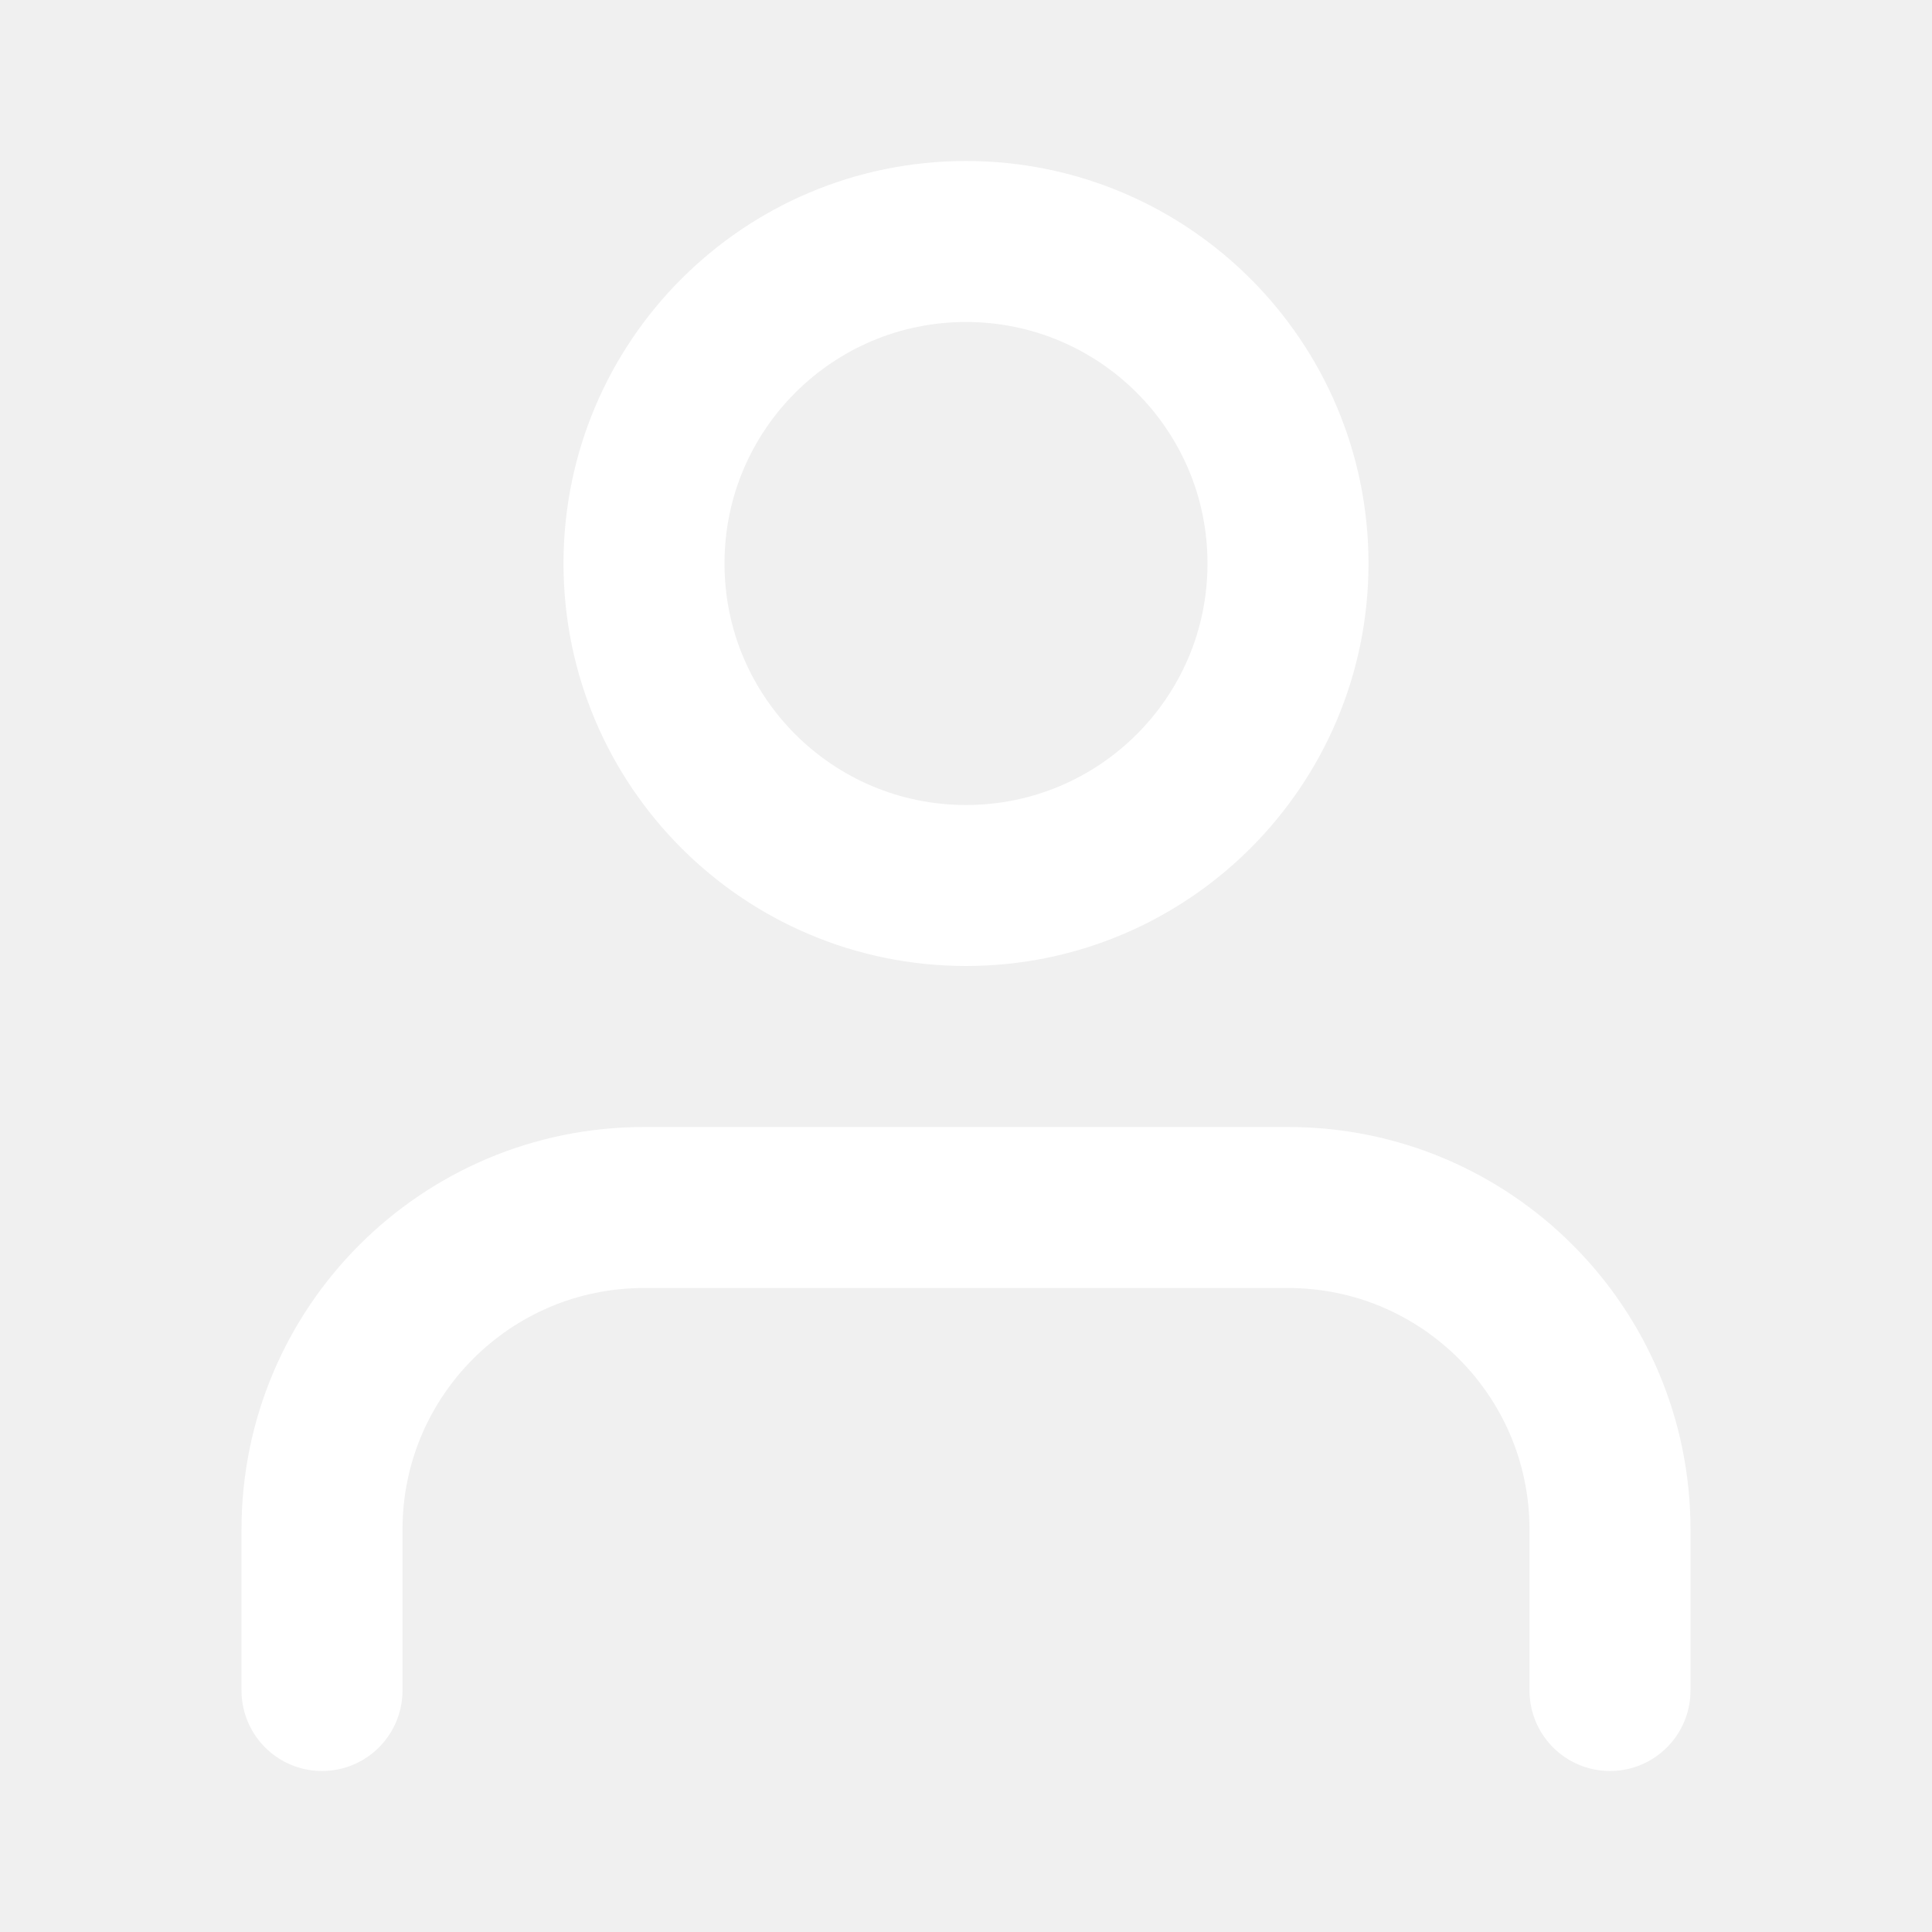
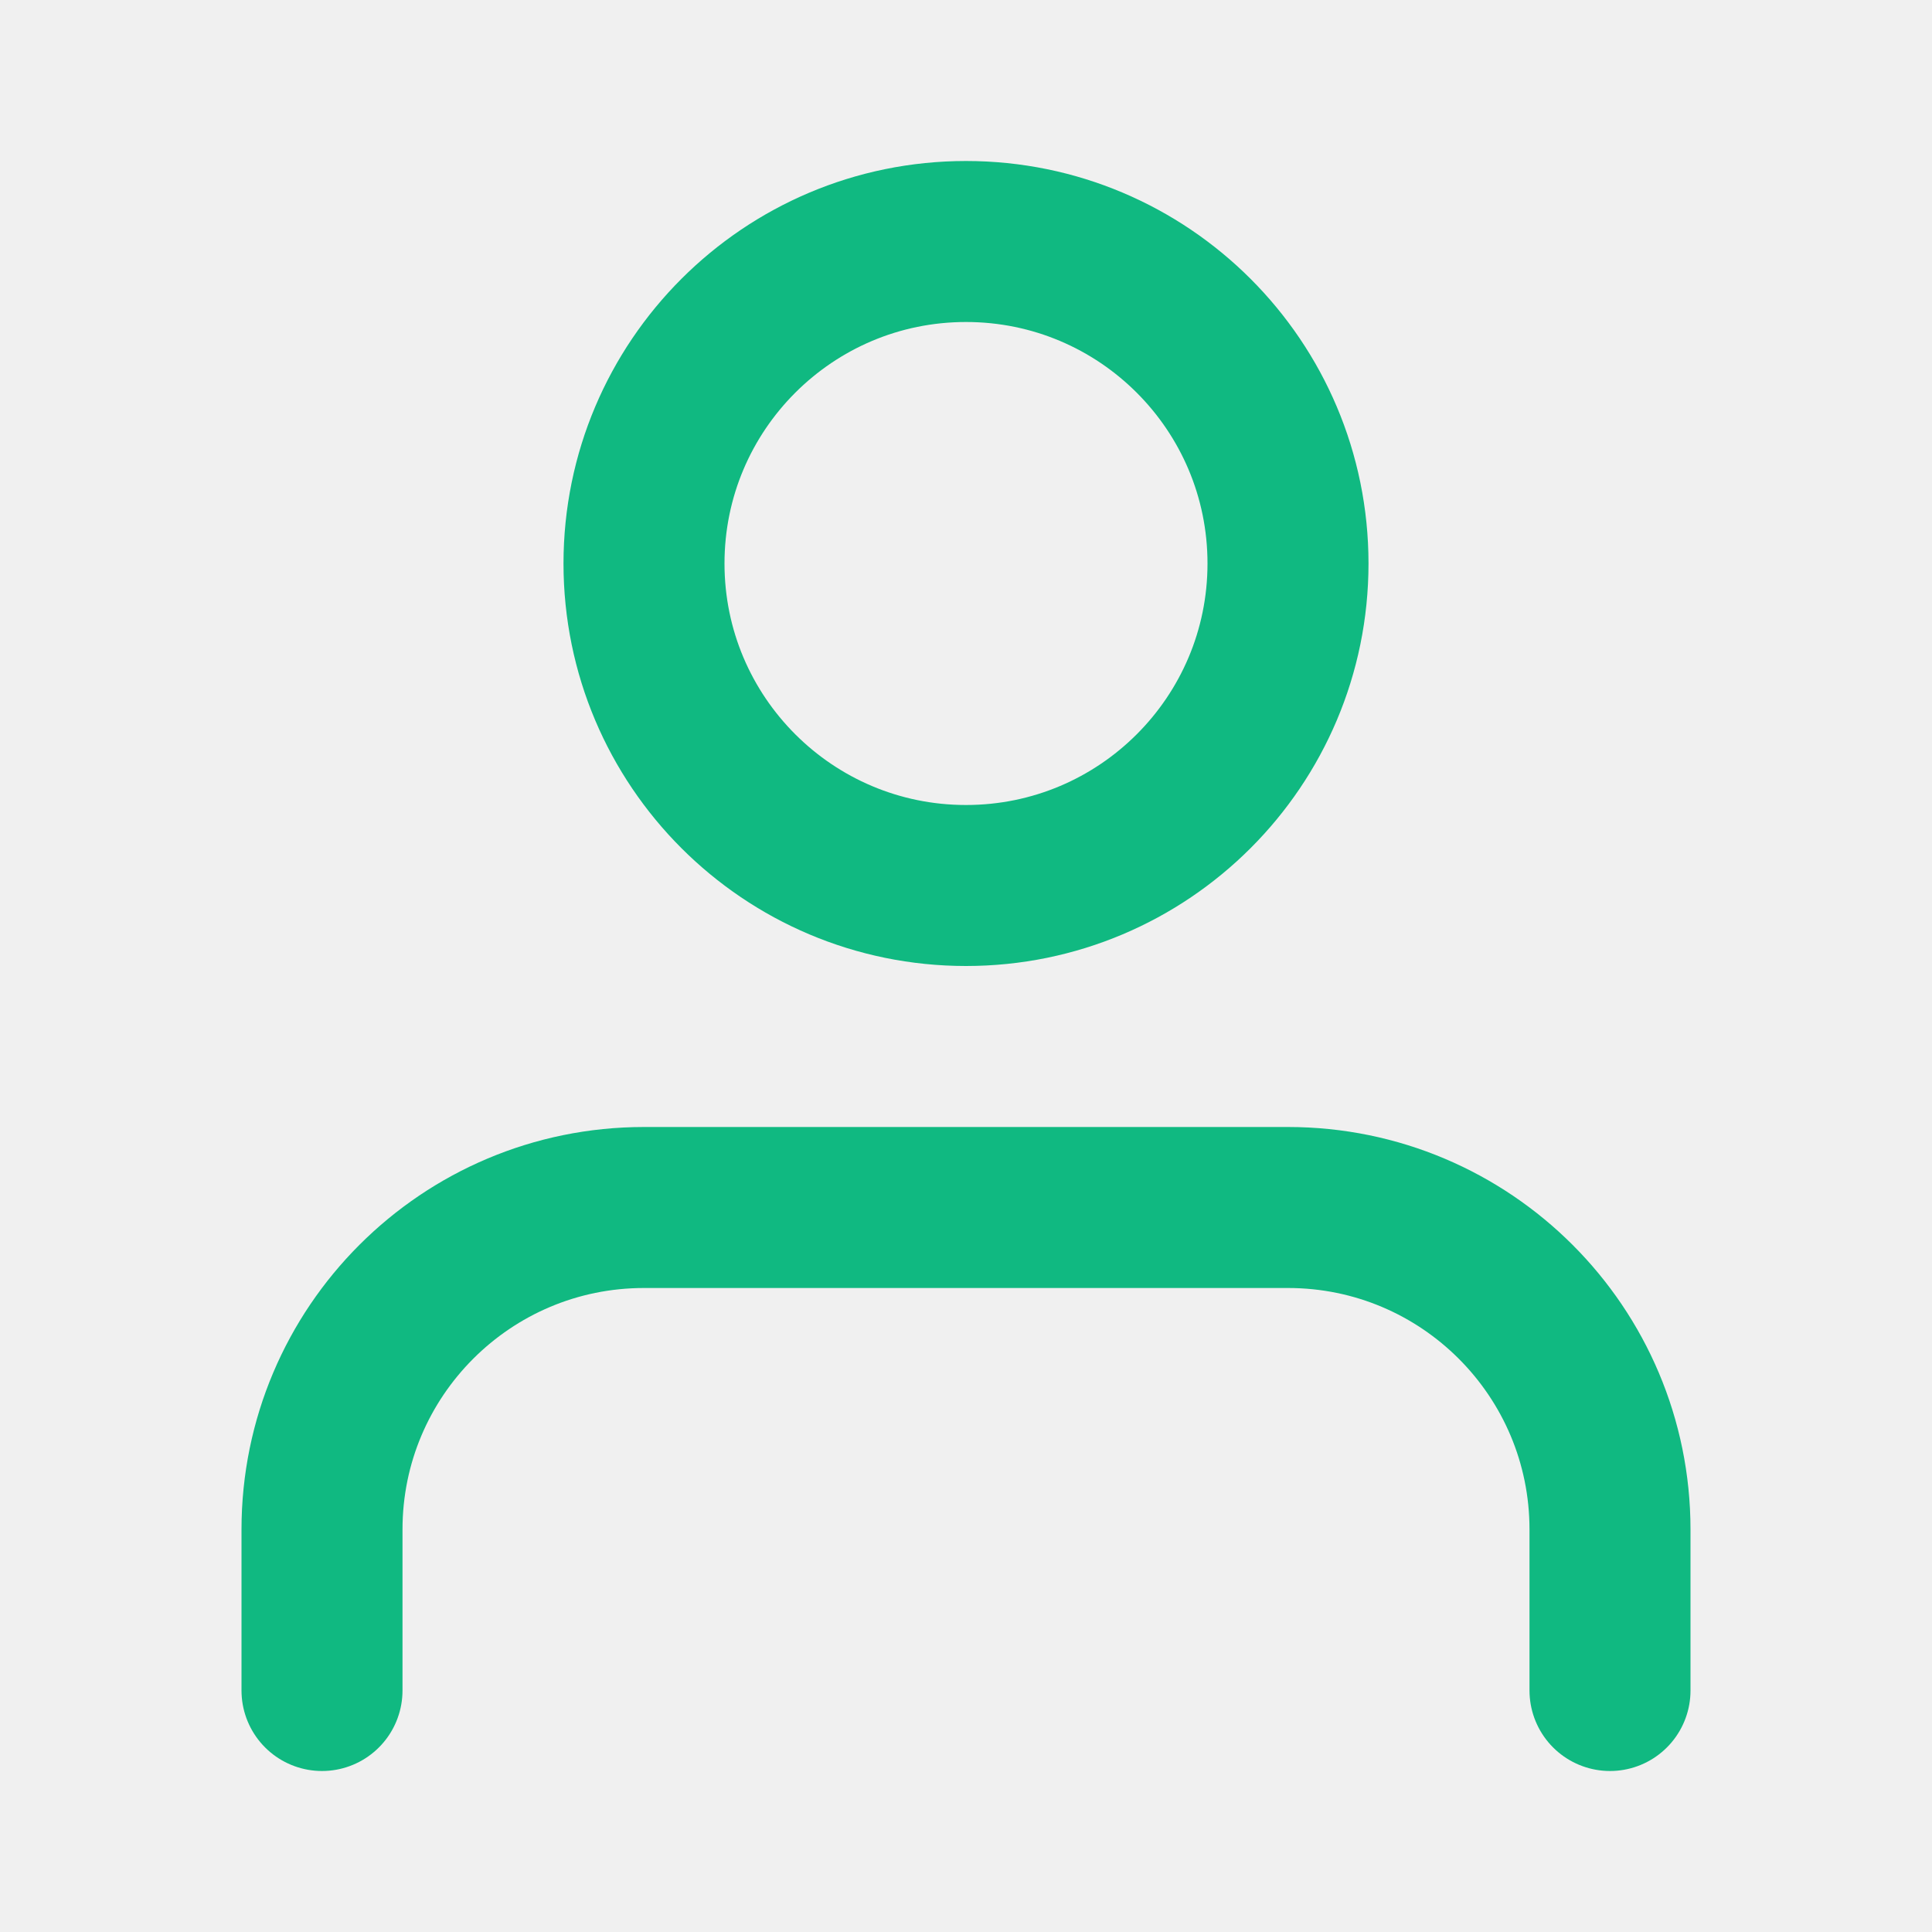
- <svg xmlns="http://www.w3.org/2000/svg" stroke="#fff" fill="none" stroke-width="2" viewBox="0 0 24 24" stroke-linecap="round" stroke-linejoin="round" class="w-6 h-6 drop-shadow-xl" height="1em" width="1em">
+ <svg xmlns="http://www.w3.org/2000/svg" stroke="#10b981" fill="none" stroke-width="2" viewBox="0 0 24 24" stroke-linecap="round" stroke-linejoin="round" class="w-6 h-6 drop-shadow-xl" height="1em" width="1em">
  <path d="M20 21v-2a4 4 0 0 0-4-4H8a4 4 0 0 0-4 4v2" />
  <circle cx="12" cy="7" r="4" />
</svg>
